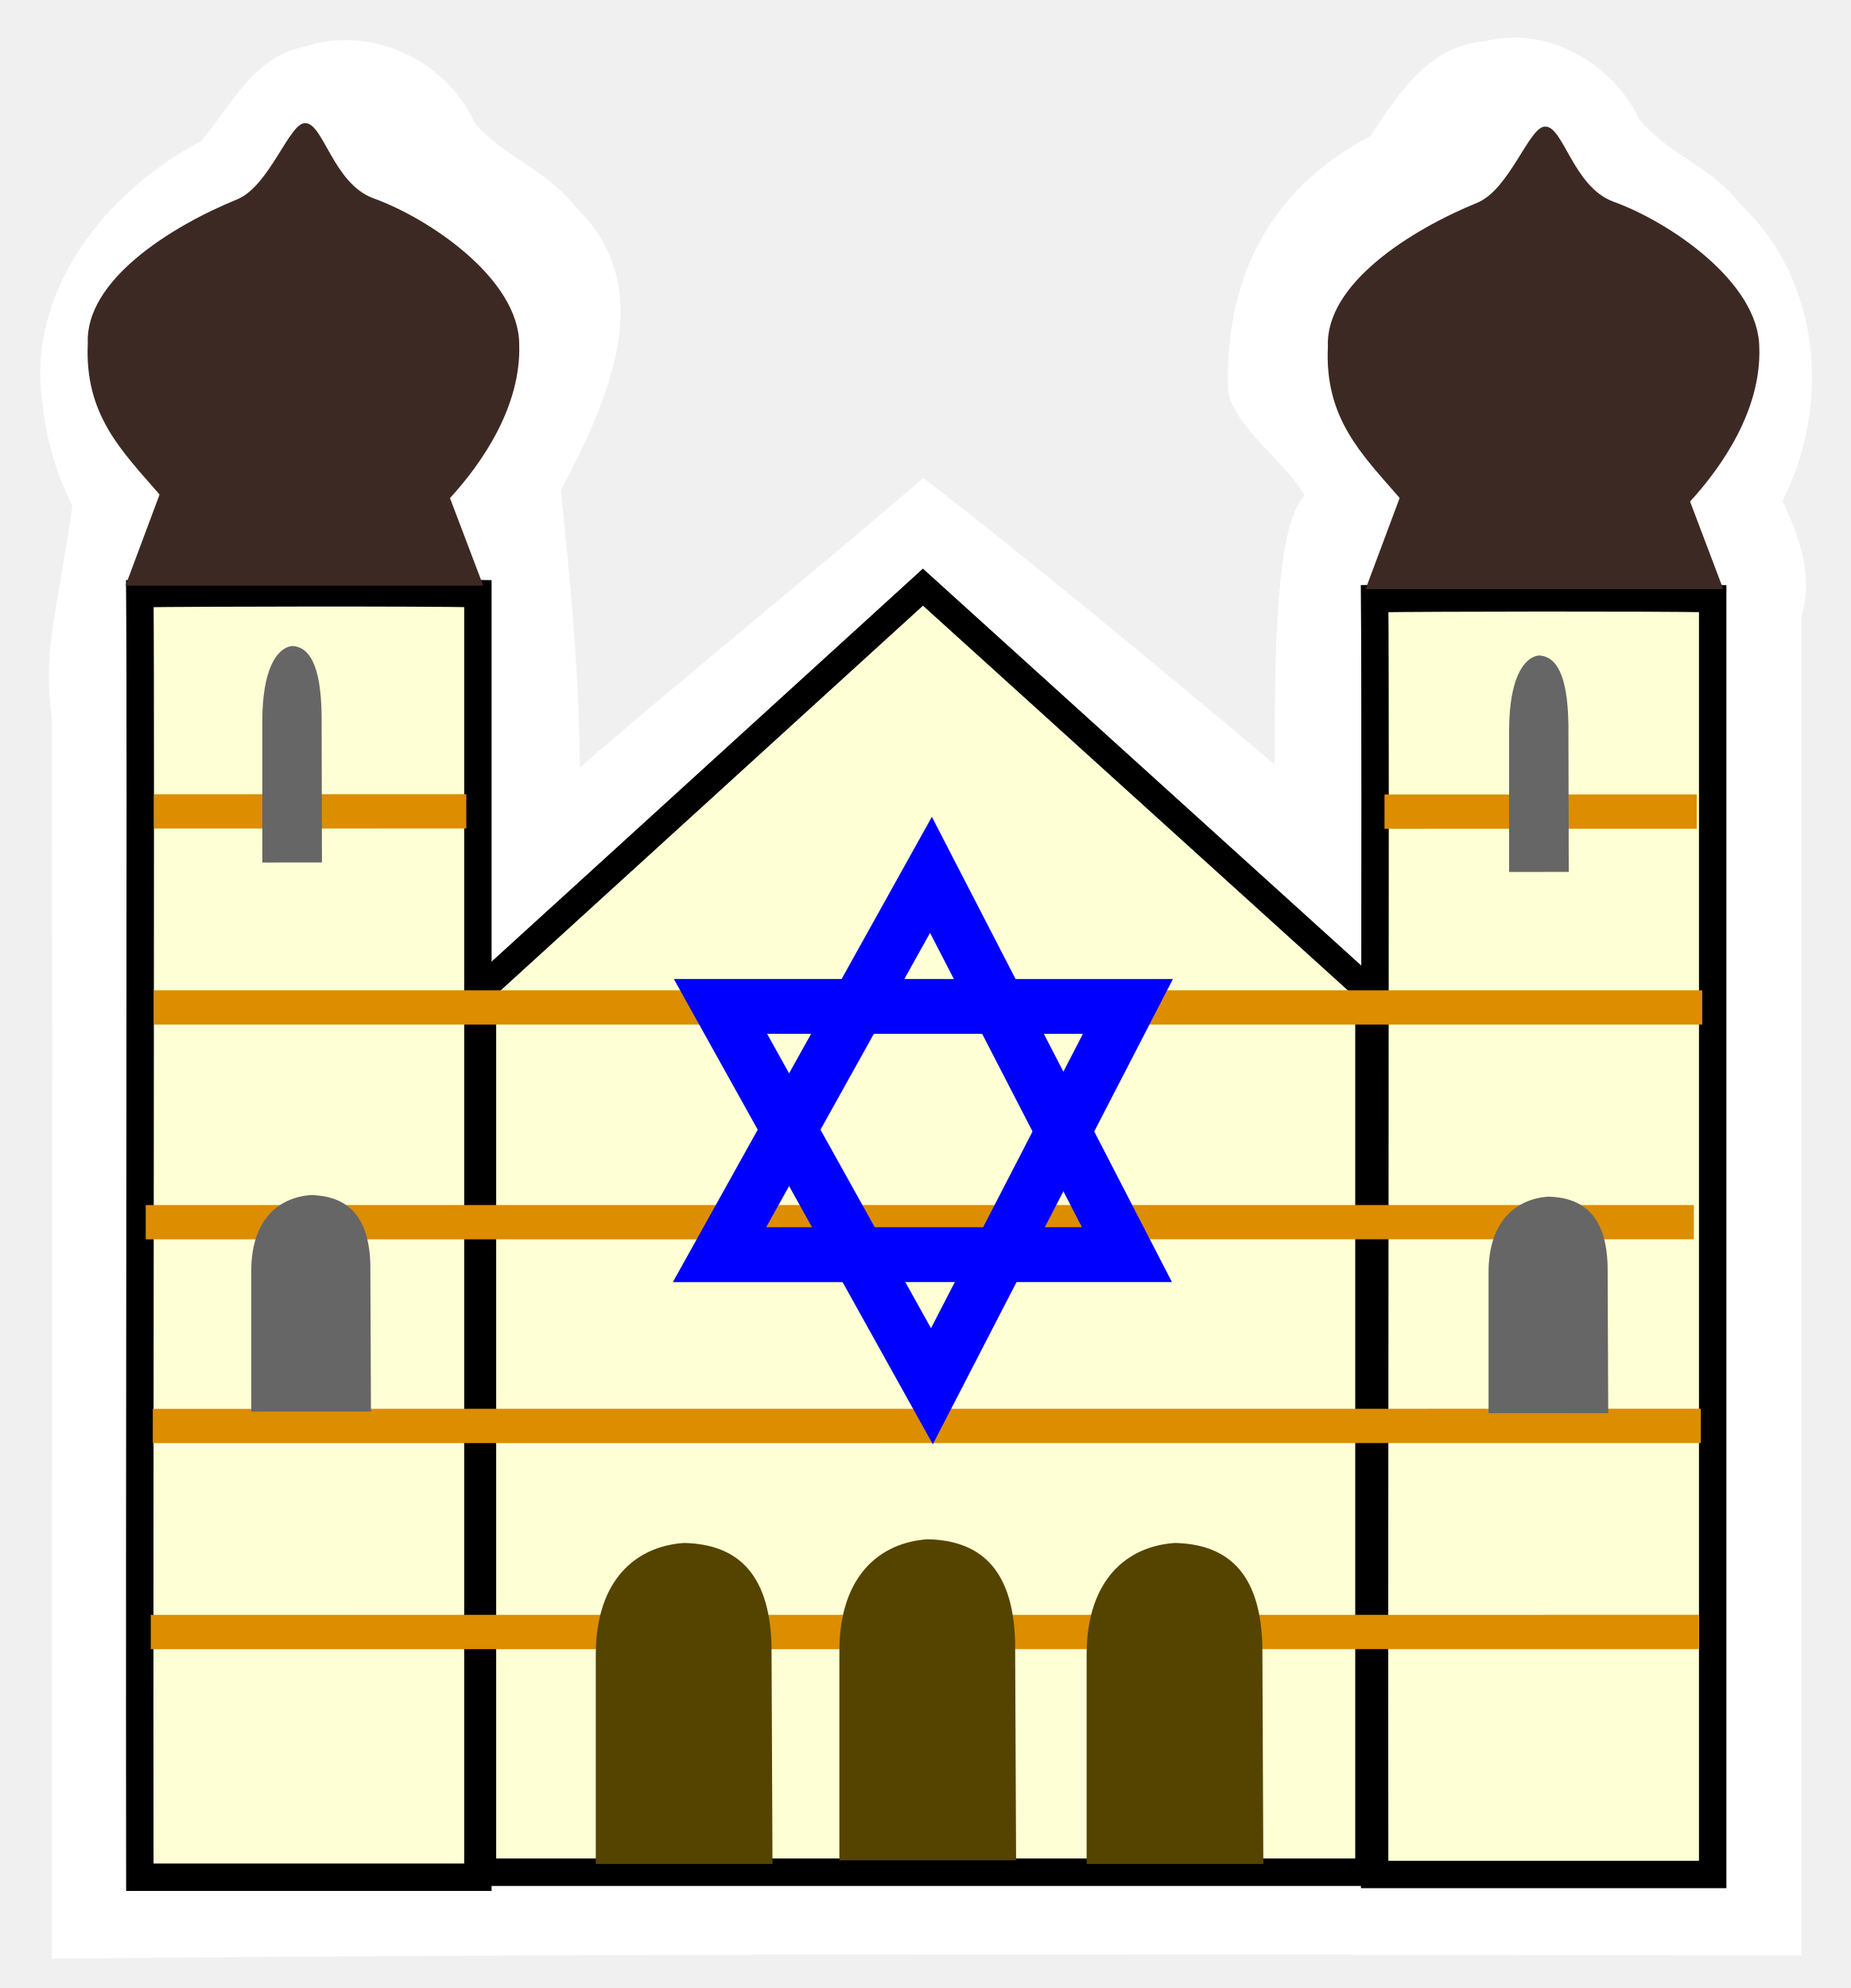
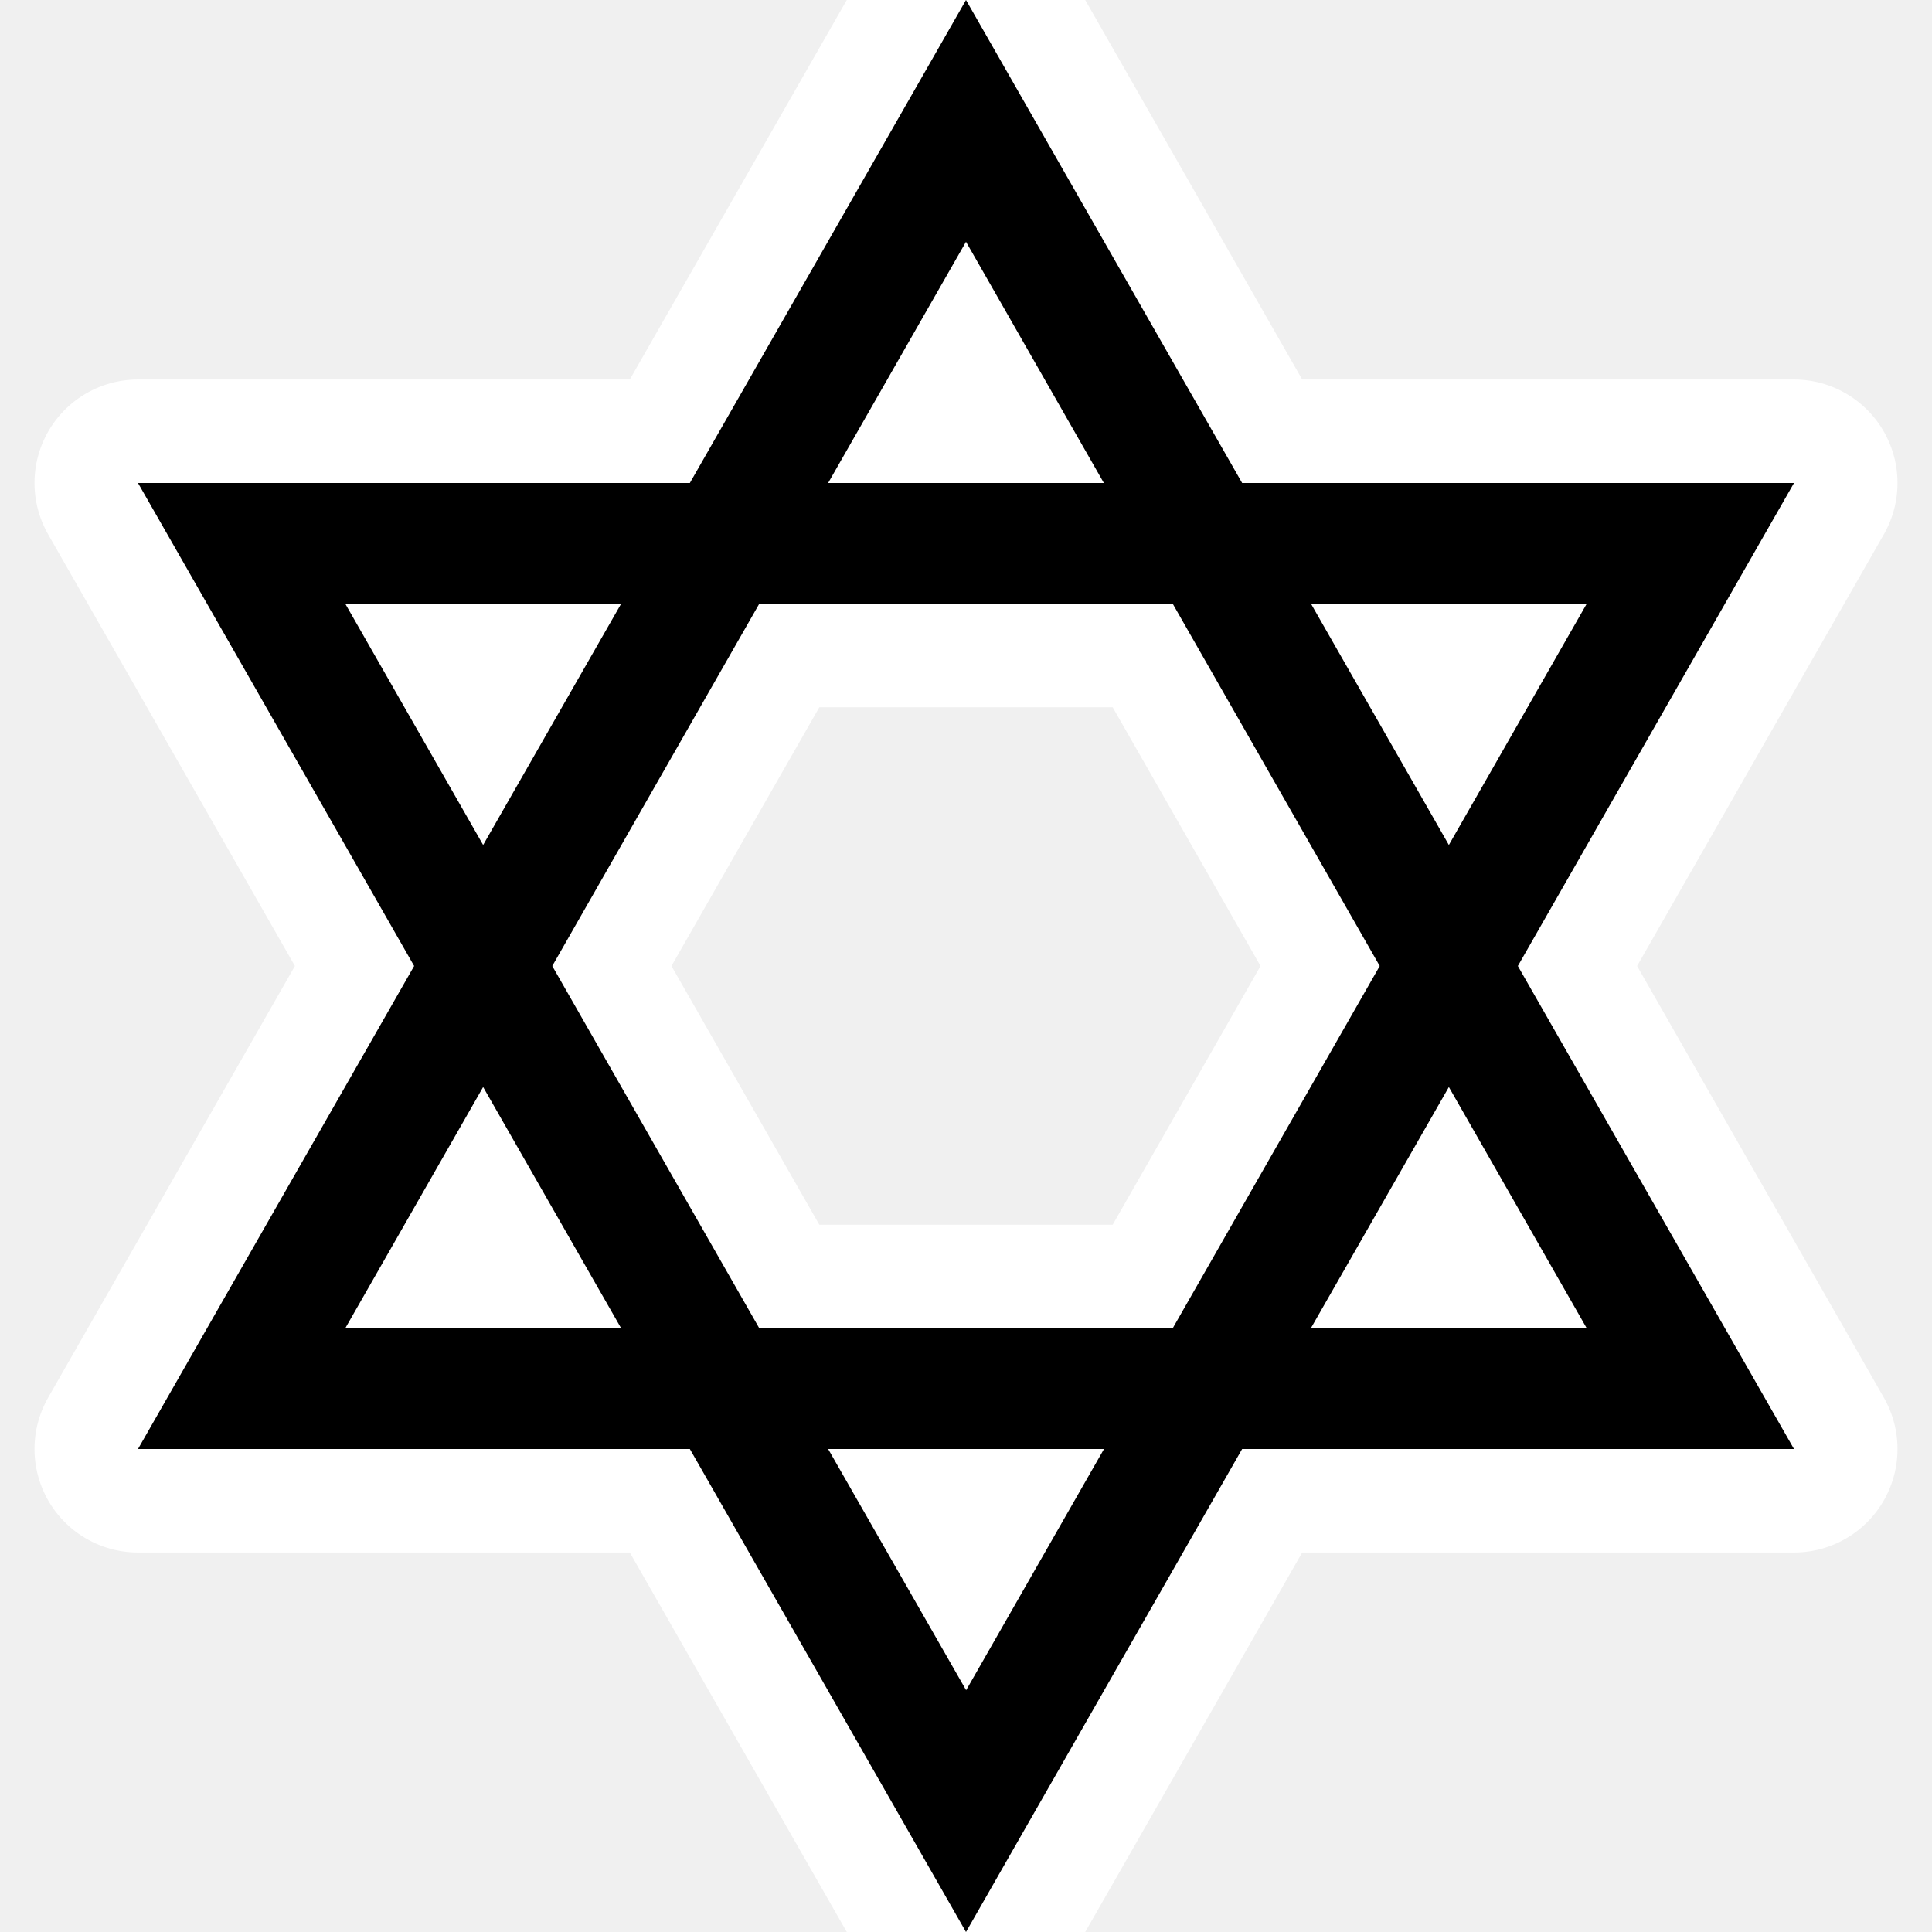
- <svg xmlns="http://www.w3.org/2000/svg" width="27" height="29" viewBox="0 0 27 29" version="1.1" id="SVGRoot">
-   <defs id="defs632" />
-   <g id="layer1">
-     <path id="path12192-0" style="fill:#ffffff;fill-opacity:1;stroke:none;stroke-width:0.4;stroke-dasharray:none;paint-order:fill markers stroke" d="m 21.652,0.604 c -0.805,0.058 -1.279,0.796 -1.657,1.382 -1.434,0.746 -2.127,2.02 -2.079,3.699 0.058,0.523 0.869,1.075 1.116,1.545 C 18.616,7.666 18.599,9.436 18.593,11.15 17.234,10 14.754,7.949 13.469,6.973 12.46,7.856 9.466,10.313 8.458,11.196 8.454,9.786 8.3,8.301 8.183,7.154 8.928,5.743 9.599,4.154 8.386,3.01 8.002,2.494 7.308,2.261 6.923,1.789 6.517,0.887 5.41,0.349 4.429,0.685 3.698,0.824 3.353,1.568 2.936,2.056 1.526,2.802 0.387,4.256 0.617,5.871 0.675,6.393 0.812,6.906 1.057,7.376 0.816,9.044 0.622,9.49 0.757,10.465 c 0.007,6.036 7.067e-5,12.072 0,18.108 C 9.265,28.486 17.774,28.516 26.282,28.525 V 8.983 C 26.463,8.419 26.247,7.811 26.005,7.31 26.712,5.909 26.577,4.099 25.386,2.974 25.002,2.458 24.305,2.226 23.924,1.753 23.54,0.936 22.582,0.364 21.652,0.604 Z" />
-     <path style="fill:#ffffd5;fill-opacity:1;stroke:#000000;stroke-width:0.4;stroke-dasharray:none;paint-order:fill markers stroke" d="M 7.039,27.311 V 14.419 L 13.465,8.565 19.972,14.456 v 12.855 z" id="path12192" />
-     <path id="rect8119-4-0" style="fill:#ffffd5;fill-opacity:1;stroke:#000000;stroke-width:0.4;stroke-dasharray:none;paint-order:fill markers stroke" d="m 2.04,8.659 c 0.018,2.018 -0.008,12.952 0,18.725 H 6.972 V 8.659 c -0.914,-0.018 -4.073,-0.012 -4.932,0 z" />
-     <path style="fill:#3d2923;fill-opacity:1;stroke:none;stroke-width:0.4;paint-order:fill markers stroke" d="M 1.831,8.544 2.328,7.214 C 1.779,6.58 1.23,6.052 1.281,5.005 1.243,4.096 2.475,3.31 3.46,2.908 3.933,2.715 4.223,1.784 4.452,1.797 c 0.263,-0.008 0.408,0.878 0.994,1.095 0.815,0.292 2.126,1.177 2.129,2.132 0.03,0.902 -0.541,1.73 -1.01,2.242 L 7.05,8.544 Z" id="path8159" />
-     <path id="rect8119-4-0-1" style="fill:#ffffd5;fill-opacity:1;stroke:#000000;stroke-width:0.4;stroke-dasharray:none;paint-order:fill markers stroke" d="m 20.055,8.732 c 0.018,2.005 -0.008,12.874 0,18.612 h 4.932 V 8.732 c -0.914,-0.017 -4.073,-0.012 -4.932,0 z" />
-     <path style="fill:#992200;fill-opacity:1;stroke:#dc8d00;stroke-width:0.5;stroke-dasharray:none;stroke-opacity:1;paint-order:fill markers stroke" d="m 20.199,11.84 4.555,-7.68e-4" id="path25186" />
-     <path style="fill:#992200;fill-opacity:1;stroke:#dc8d00;stroke-width:0.5;stroke-dasharray:none;stroke-opacity:1;paint-order:fill markers stroke" d="M 2.248,11.836 6.803,11.835" id="path25186-0" />
-     <path style="fill:#992200;fill-opacity:1;stroke:#dc8d00;stroke-width:0.5;stroke-dasharray:none;stroke-opacity:1;paint-order:fill markers stroke" d="M 2.2,23.807 24.786,23.806" id="path25186-08" />
-     <path style="fill:#554400;stroke:none;stroke-width:0.4;stroke-dasharray:none;paint-order:fill markers stroke" d="m 8.692,27.191 v -3.069 c 0.007,-1.09 0.598,-1.568 1.289,-1.614 0.718,0.017 1.246,0.382 1.275,1.498 l 0.014,3.185 z" id="path15175-4" />
-     <path style="fill:#554400;stroke:none;stroke-width:0.4;stroke-dasharray:none;paint-order:fill markers stroke" d="m 12.246,27.137 v -3.069 c 0.007,-1.09 0.598,-1.568 1.289,-1.614 0.718,0.017 1.246,0.382 1.275,1.498 l 0.014,3.185 z" id="path15175-4-2" />
-     <path style="fill:#554400;stroke:none;stroke-width:0.4;stroke-dasharray:none;paint-order:fill markers stroke" d="m 15.853,27.191 v -3.069 c 0.007,-1.09 0.598,-1.568 1.289,-1.614 0.718,0.017 1.246,0.382 1.275,1.498 l 0.014,3.185 z" id="path15175-4-0" />
-     <path style="fill:#992200;fill-opacity:1;stroke:#dc8d00;stroke-width:0.5;stroke-dasharray:none;stroke-opacity:1;paint-order:fill markers stroke" d="M 2.229,20.801 24.814,20.8" id="path25186-08-0" />
-     <path style="fill:#992200;fill-opacity:1;stroke:#dc8d00;stroke-width:0.5;stroke-dasharray:none;stroke-opacity:1;paint-order:fill markers stroke" d="m 2.126,17.829 22.586,-7.69e-4" id="path25186-08-5" />
-     <path style="fill:#992200;fill-opacity:1;stroke:#dc8d00;stroke-width:0.5;stroke-dasharray:none;stroke-opacity:1;paint-order:fill markers stroke" d="M 2.249,14.696 24.834,14.696" id="path25186-08-5-9" />
-     <path style="fill:none;fill-opacity:1;stroke:#0000ff;stroke-width:0.8;stroke-dasharray:none;stroke-opacity:1;paint-order:fill markers stroke" d="m 10.497,18.303 3.085,-5.541 2.859,5.54 z" id="path19224" />
-     <path style="fill:none;fill-opacity:1;stroke:#0000ff;stroke-width:0.8;stroke-dasharray:none;stroke-opacity:1;paint-order:fill markers stroke" d="m 10.511,14.681 3.085,5.541 2.859,-5.54 z" id="path19224-8" />
-     <path style="fill:#666666;stroke:none;stroke-width:0.4;stroke-dasharray:none;paint-order:fill markers stroke" d="m 3.666,20.592 v -2.07 c 0.005,-0.736 0.406,-1.057 0.873,-1.089 0.486,0.012 0.844,0.258 0.864,1.01 l 0.009,2.148 z" id="path15175-4-2-7" />
-     <path style="fill:#666666;stroke:none;stroke-width:0.4;stroke-dasharray:none;paint-order:fill markers stroke" d="m 21.717,20.615 v -2.07 c 0.005,-0.736 0.406,-1.057 0.873,-1.089 0.486,0.012 0.844,0.258 0.864,1.01 l 0.009,2.148 z" id="path15175-4-2-7-3" />
-     <path style="fill:#666666;stroke:none;stroke-width:0.4;stroke-dasharray:none;paint-order:fill markers stroke" d="m 22.017,12.72 v -2.07 c 0.002,-0.736 0.202,-1.057 0.435,-1.089 0.242,0.012 0.42,0.258 0.43,1.01 l 0.005,2.148 z" id="path15175-4-2-7-7-2" />
-     <path style="fill:#666666;stroke:none;stroke-width:0.4;stroke-dasharray:none;paint-order:fill markers stroke" d="m 3.827,12.582 v -2.07 c 0.002,-0.736 0.202,-1.057 0.435,-1.089 0.242,0.012 0.42,0.258 0.43,1.01 l 0.005,2.148 z" id="path15175-4-2-7-7-2-6" />
-     <path style="fill:#3d2923;fill-opacity:1;stroke:none;stroke-width:0.4;paint-order:fill markers stroke" d="m 19.923,8.594 0.497,-1.33 c -0.549,-0.633 -1.099,-1.161 -1.047,-2.209 -0.038,-0.909 1.194,-1.695 2.178,-2.097 0.474,-0.193 0.763,-1.124 0.993,-1.111 0.263,-0.008 0.408,0.878 0.994,1.095 0.815,0.292 2.126,1.177 2.129,2.132 0.03,0.902 -0.541,1.73 -1.01,2.242 l 0.484,1.278 z" id="path8159-9" />
-   </g>
+ <svg xmlns="http://www.w3.org/2000/svg" width="10.5" height="10.5" viewBox="0 0 14 14">
+   <path d="M 7,0 4.999,3.5 H 1 L 3.001,7 1,10.5 H 4.999 L 7,14 9.001,10.5 H 13 L 10.999,7 13,3.5 H 9.001 Z m 0,1.752 L 7.999,3.5 H 6.001 Z M 2.502,4.375 H 4.501 L 3.501,6.123 Z m 3,0 H 8.498 L 9.998,7 8.498,9.625 H 5.502 L 4.002,7 Z m 3.998,0 H 11.498 L 10.499,6.123 Z M 3.501,7.877 4.501,9.625 H 2.502 Z m 6.998,0 L 11.498,9.625 H 9.499 Z M 6.001,10.5 h 1.999 l -0.999,1.748 z" stroke="white" stroke-width="1.5" stroke-linejoin="round" stroke-linecap="round" paint-order="stroke fill" />
</svg>
